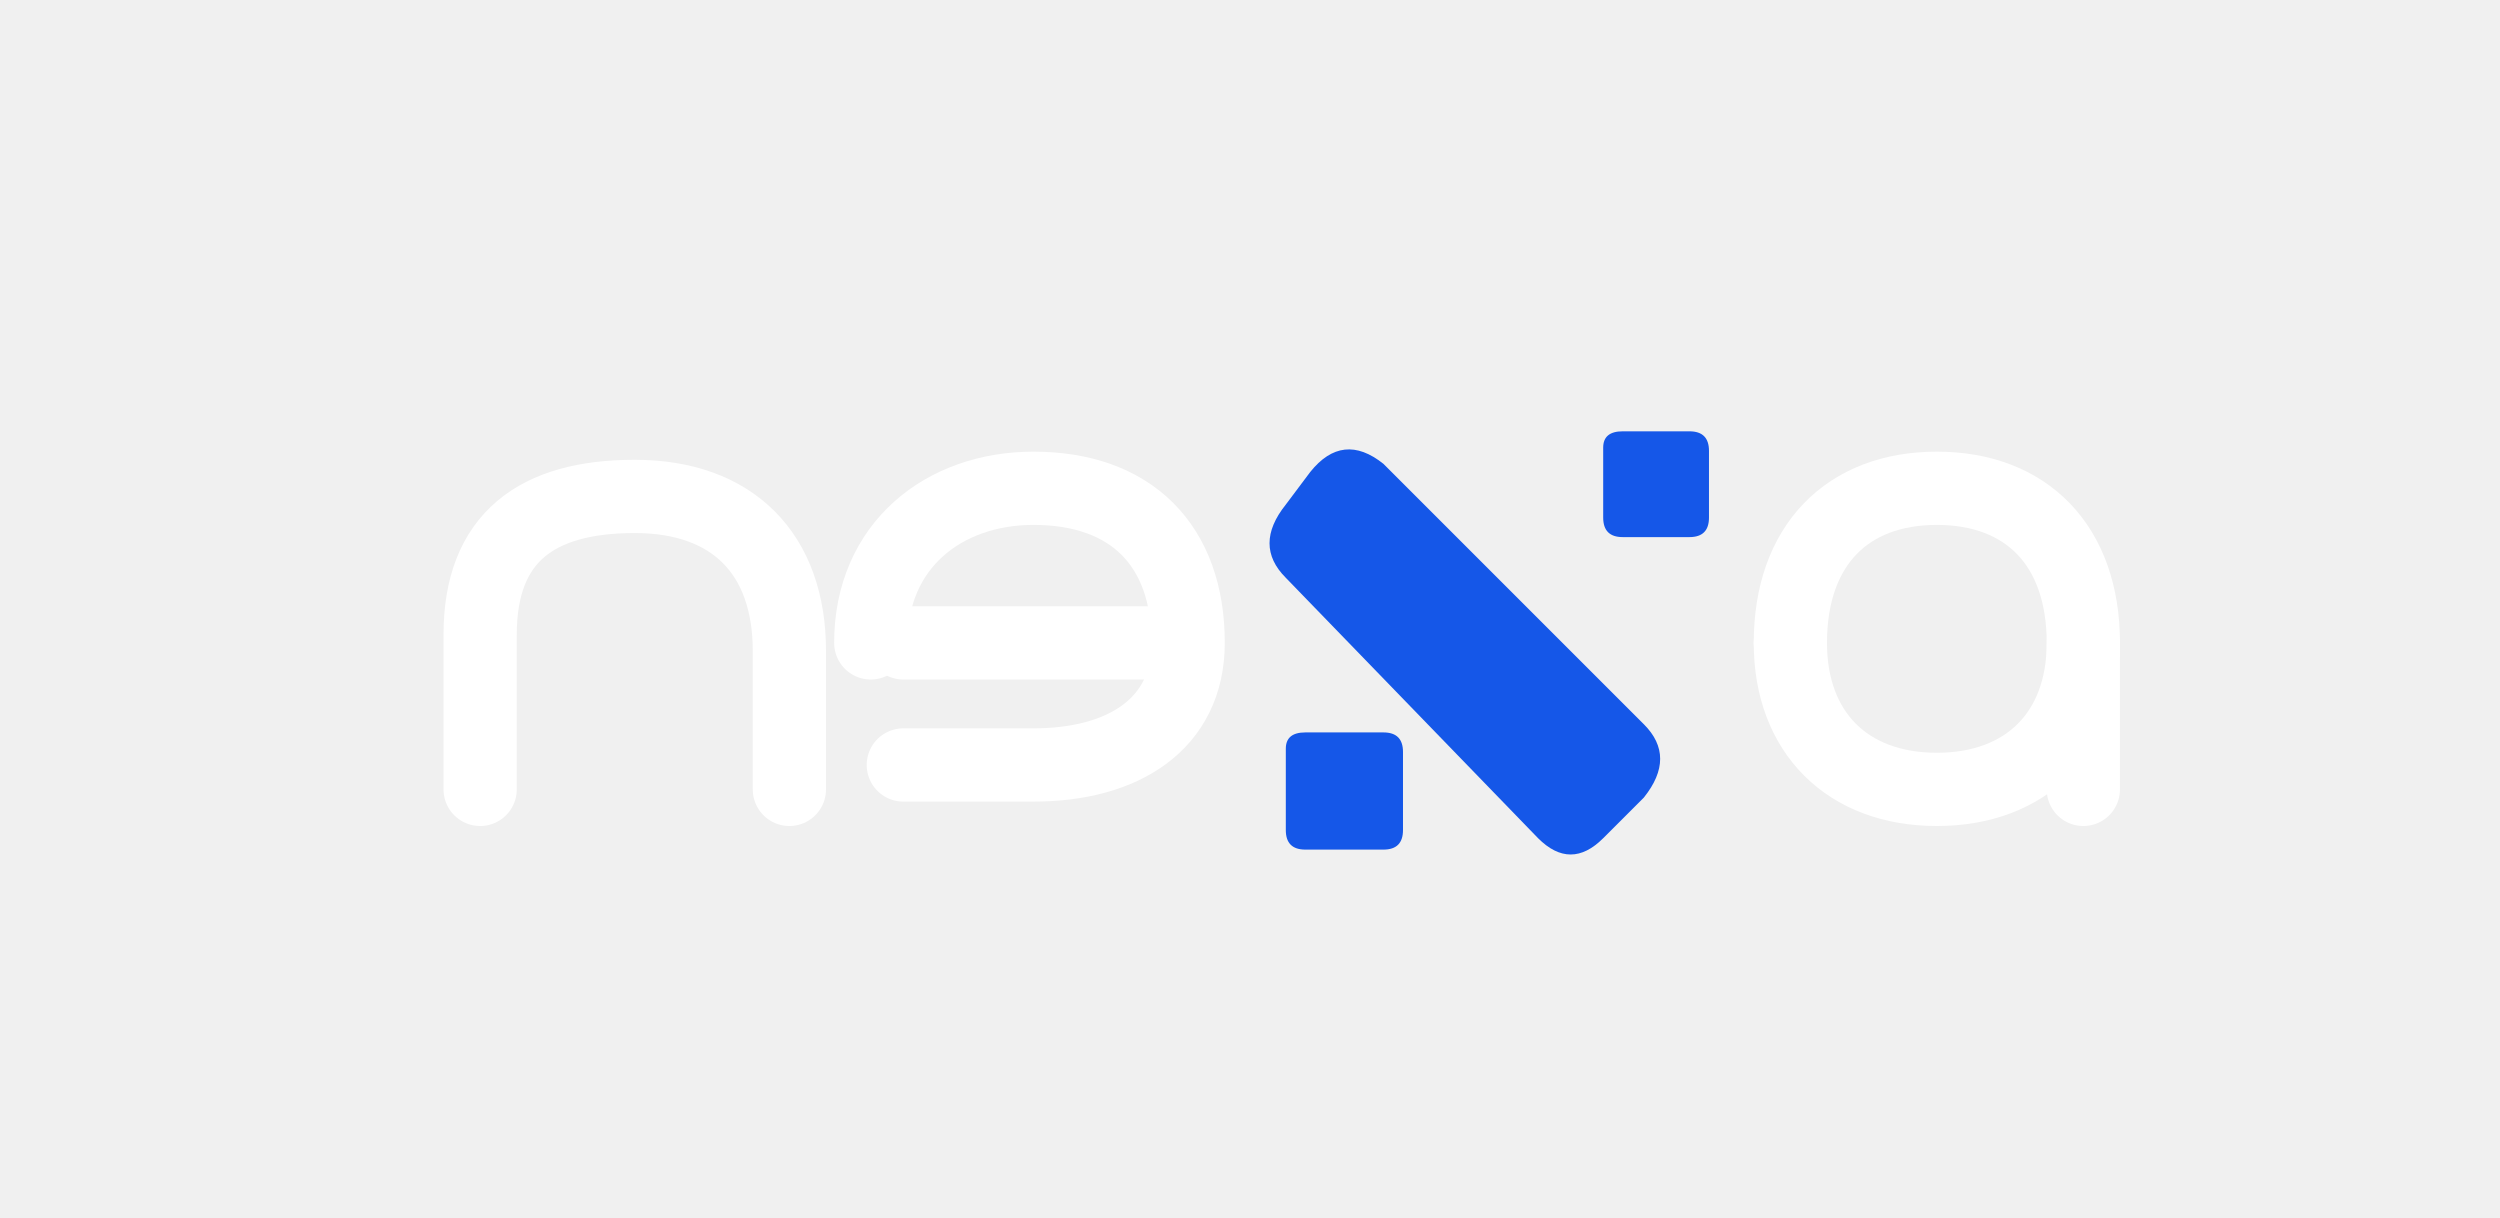
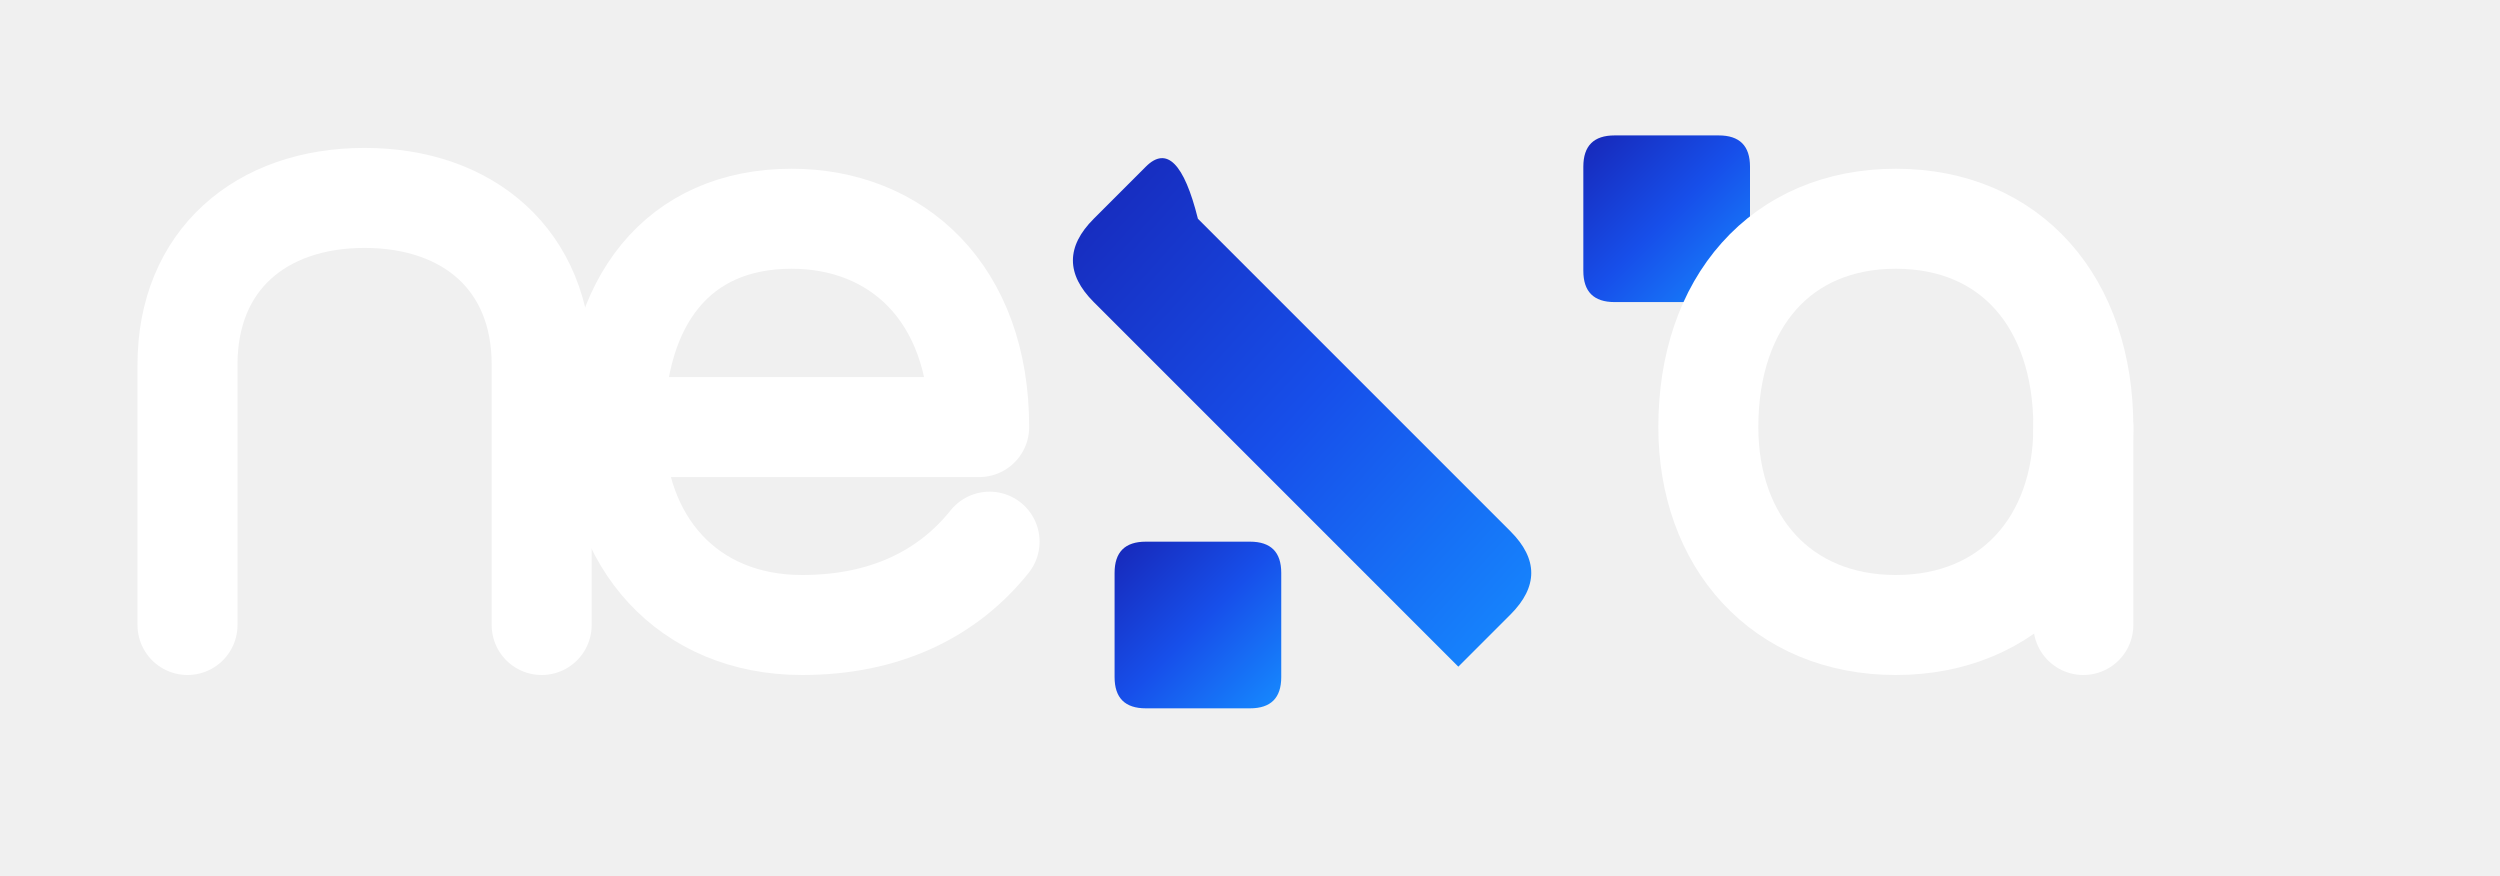
- <svg xmlns="http://www.w3.org/2000/svg" viewBox="0 0 1536 748" width="1536" height="748">
-   <g fill="none" stroke="#FFFFFF" stroke-width="45" stroke-linecap="round" stroke-linejoin="round">
-     <path d="       M295 485       V390       C295 330 330 305 390 305       C450 305 485 340 485 400       V485     " />
-     <path d="       M535 395       C535 335 580 300 635 300       C695 300 730 335 730 395       C730 445 690 470 635 470       H555     " />
-     <path d="       M555 395       H720     " />
-     <path d="       M1100 395       C1100 335 1135 300 1190 300       C1245 300 1280 335 1280 395       V485     " />
-     <path d="       M1100 395       C1100 450 1135 485 1190 485       C1245 485 1280 450 1280 395     " />
-   </g>
-   <g fill="#1557E8">
-     <path d="       M805 290       Q825 265 850 285       L1010 445       Q1030 465 1010 490       L985 515       Q965 535 945 515       L790 355       Q770 335 790 310       Z     " />
-     <path d="       M985 275       Q985 265 997 265       H1038       Q1050 265 1050 277       V318       Q1050 330 1038 330       H997       Q985 330 985 318       Z     " />
-     <path d="       M790 460       Q790 450 802 450       H850       Q862 450 862 462       V510       Q862 522 850 522       H802       Q790 522 790 510       Z     " />
-   </g>
+ <svg xmlns="http://www.w3.org/2000/svg" viewBox="0 0 1200 420" width="1200" height="420">
+   <defs>
+     <linearGradient id="blue" x1="0%" y1="0%" x2="100%" y2="100%">
+       <stop offset="0%" stop-color="#1727B8" />
+       <stop offset="50%" stop-color="#174FEA" />
+       <stop offset="100%" stop-color="#168BFF" />
+     </linearGradient>
+   </defs>
+   <path d="M90 300 V175 C90 125 125 95 175 95 C225 95 260 125 260 175 V300" fill="none" stroke="#FFFFFF" stroke-width="48" stroke-linecap="round" stroke-linejoin="round" />
+   <path d="M310 205 H470 C470 140 430 105 380 105 C325 105 295 145 295 205 C295 260 330 300 385 300 C425 300 455 285 475 260" fill="none" stroke="#FFFFFF" stroke-width="48" stroke-linecap="round" stroke-linejoin="round" />
+   <path d="M575 105 L725 255 Q745 275 725 295 L700 320 L525 145 Q505 125 525 105 L550 80 Q565 65 575 105Z" fill="url(#blue)" />
+   <path d="M760 80 Q760 65 775 65 H825 Q840 65 840 80 V130 Q840 145 825 145 H775 Q760 145 760 130Z" fill="url(#blue)" />
+   <path d="M535 275 Q535 260 550 260 H600 Q615 260 615 275 V325 Q615 340 600 340 H550 Q535 340 535 325Z" fill="url(#blue)" />
+   <path d="M1000 205 C1000 145 965 105 910 105 C855 105 820 145 820 205 C820 260 855 300 910 300 C965 300 1000 260 1000 205Z" fill="none" stroke="#FFFFFF" stroke-width="48" stroke-linecap="round" />
+   <path d="M1000 205 V300" fill="none" stroke="#FFFFFF" stroke-width="48" stroke-linecap="round" />
</svg>
